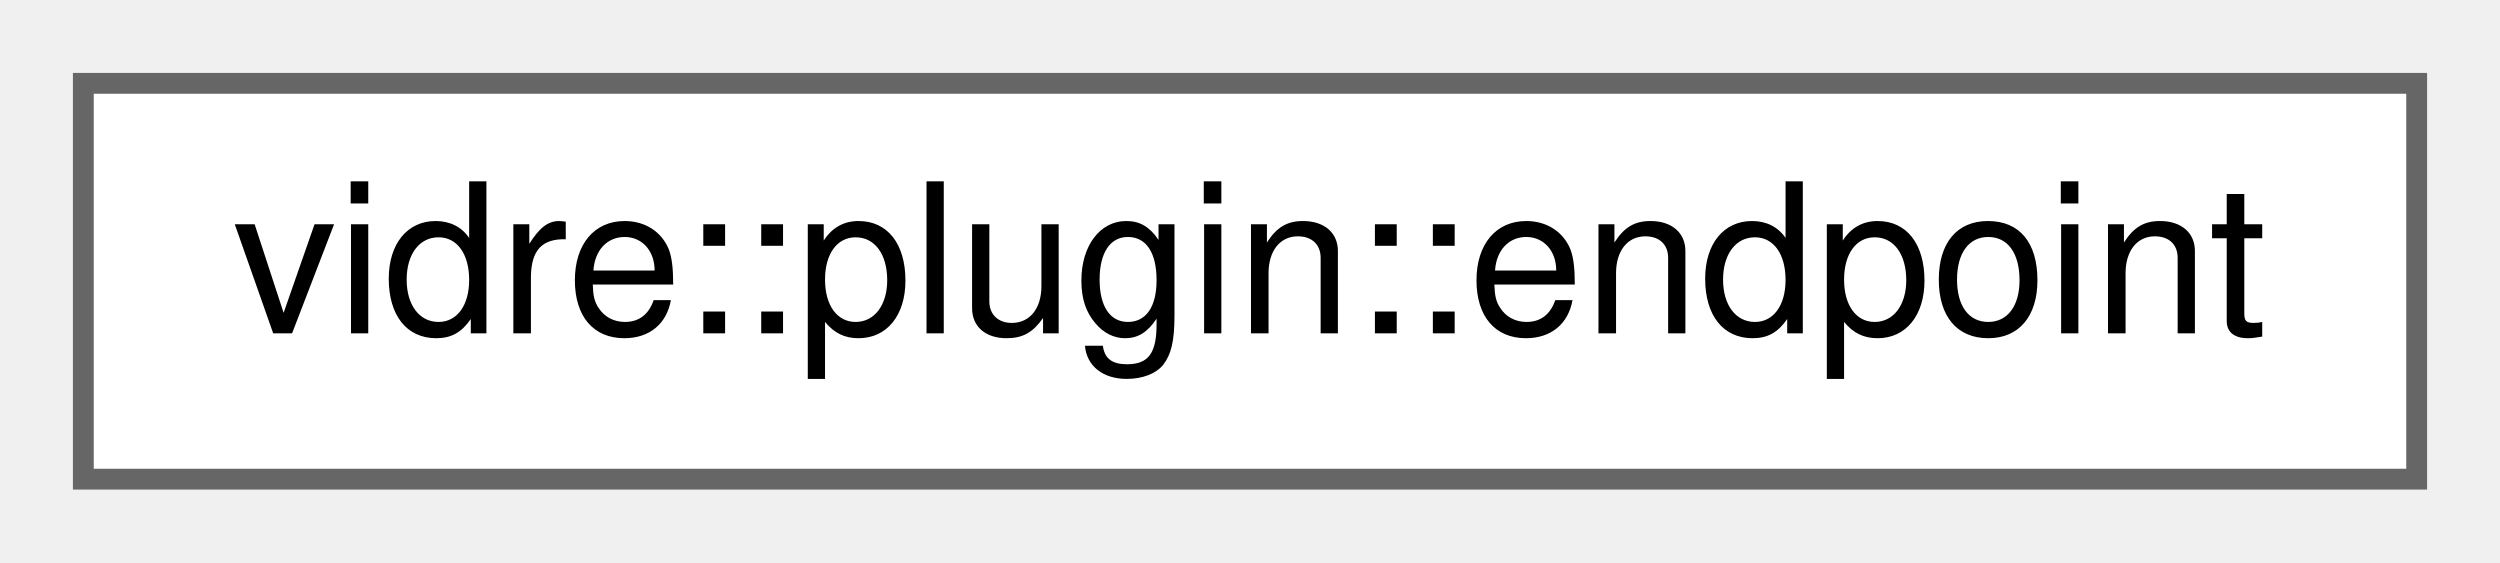
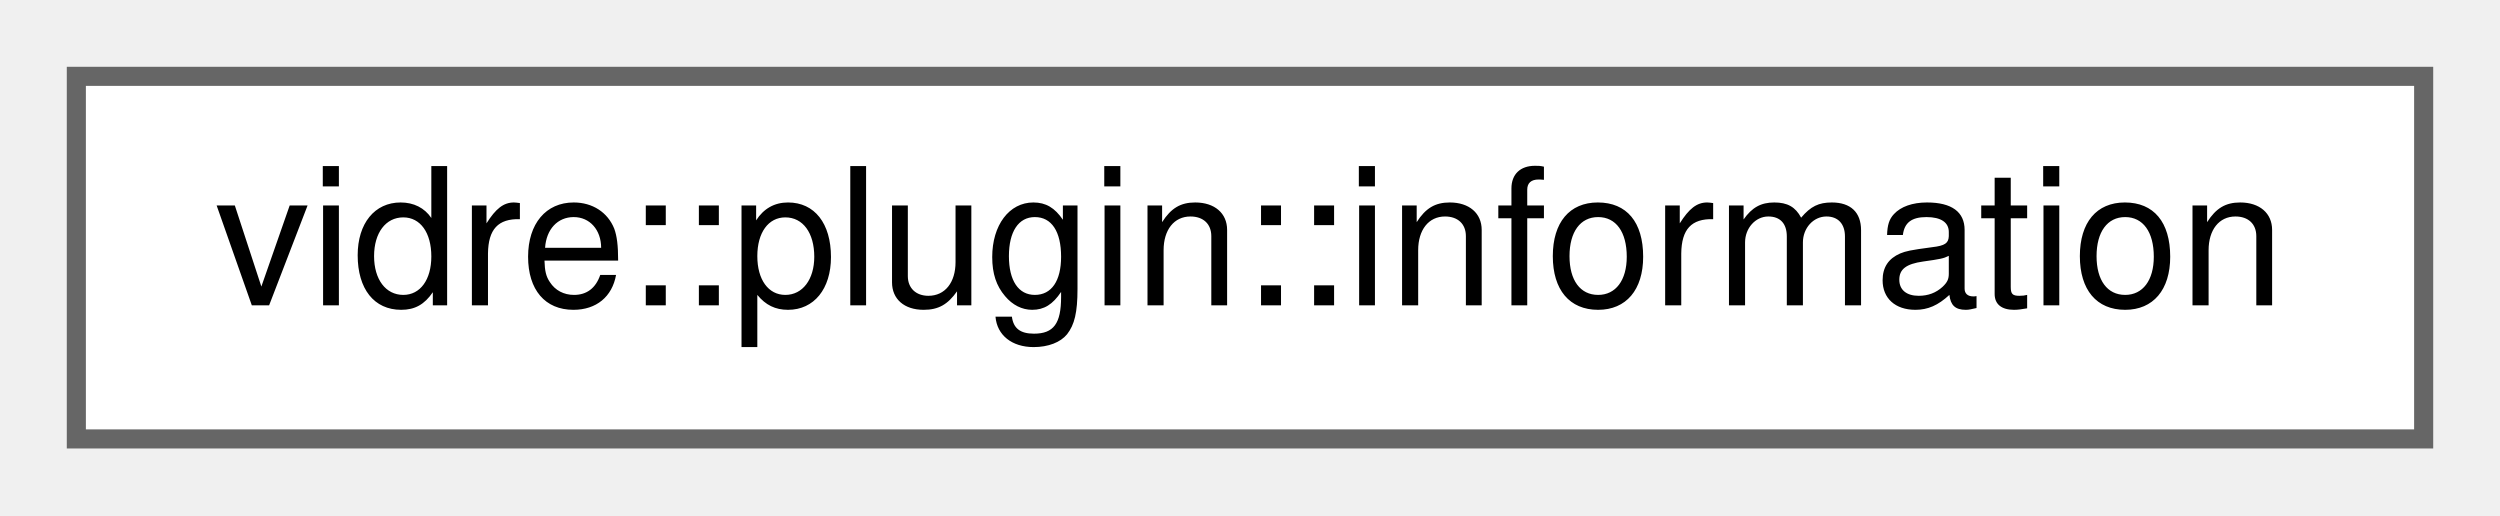
- <svg xmlns="http://www.w3.org/2000/svg" xmlns:xlink="http://www.w3.org/1999/xlink" width="120pt" height="27pt" viewBox="0.00 0.00 120.00 27.00">
+ <svg xmlns="http://www.w3.org/2000/svg" xmlns:xlink="http://www.w3.org/1999/xlink" width="131pt" height="27pt" viewBox="0.00 0.00 131.00 27.00">
  <g id="graph0" class="graph" transform="scale(1 1) rotate(0) translate(4 23)">
    <g id="Node000000" class="node">
      <g id="a_Node000000">
-         <a xlink:href="structvidre_1_1plugin_1_1endpoint.html" target="_top" xlink:title="Communication endpoint(s).">
-           <polygon fill="white" stroke="#666666" points="112,-19 0,-19 0,0 112,0 112,-19" />
-           <text text-anchor="middle" x="56" y="-7" font-family="Helvetica,sans-Serif" font-size="10.00">vidre::plugin::endpoint</text>
+         <a xlink:href="structvidre_1_1plugin_1_1information.html" target="_top" xlink:title="Module information.">
+           <polygon fill="white" stroke="#666666" points="123,-19 0,-19 0,0 123,0 123,-19" />
+           <text text-anchor="middle" x="61.5" y="-7" font-family="Helvetica,sans-Serif" font-size="10.00">vidre::plugin::information</text>
        </a>
      </g>
    </g>
  </g>
</svg>
